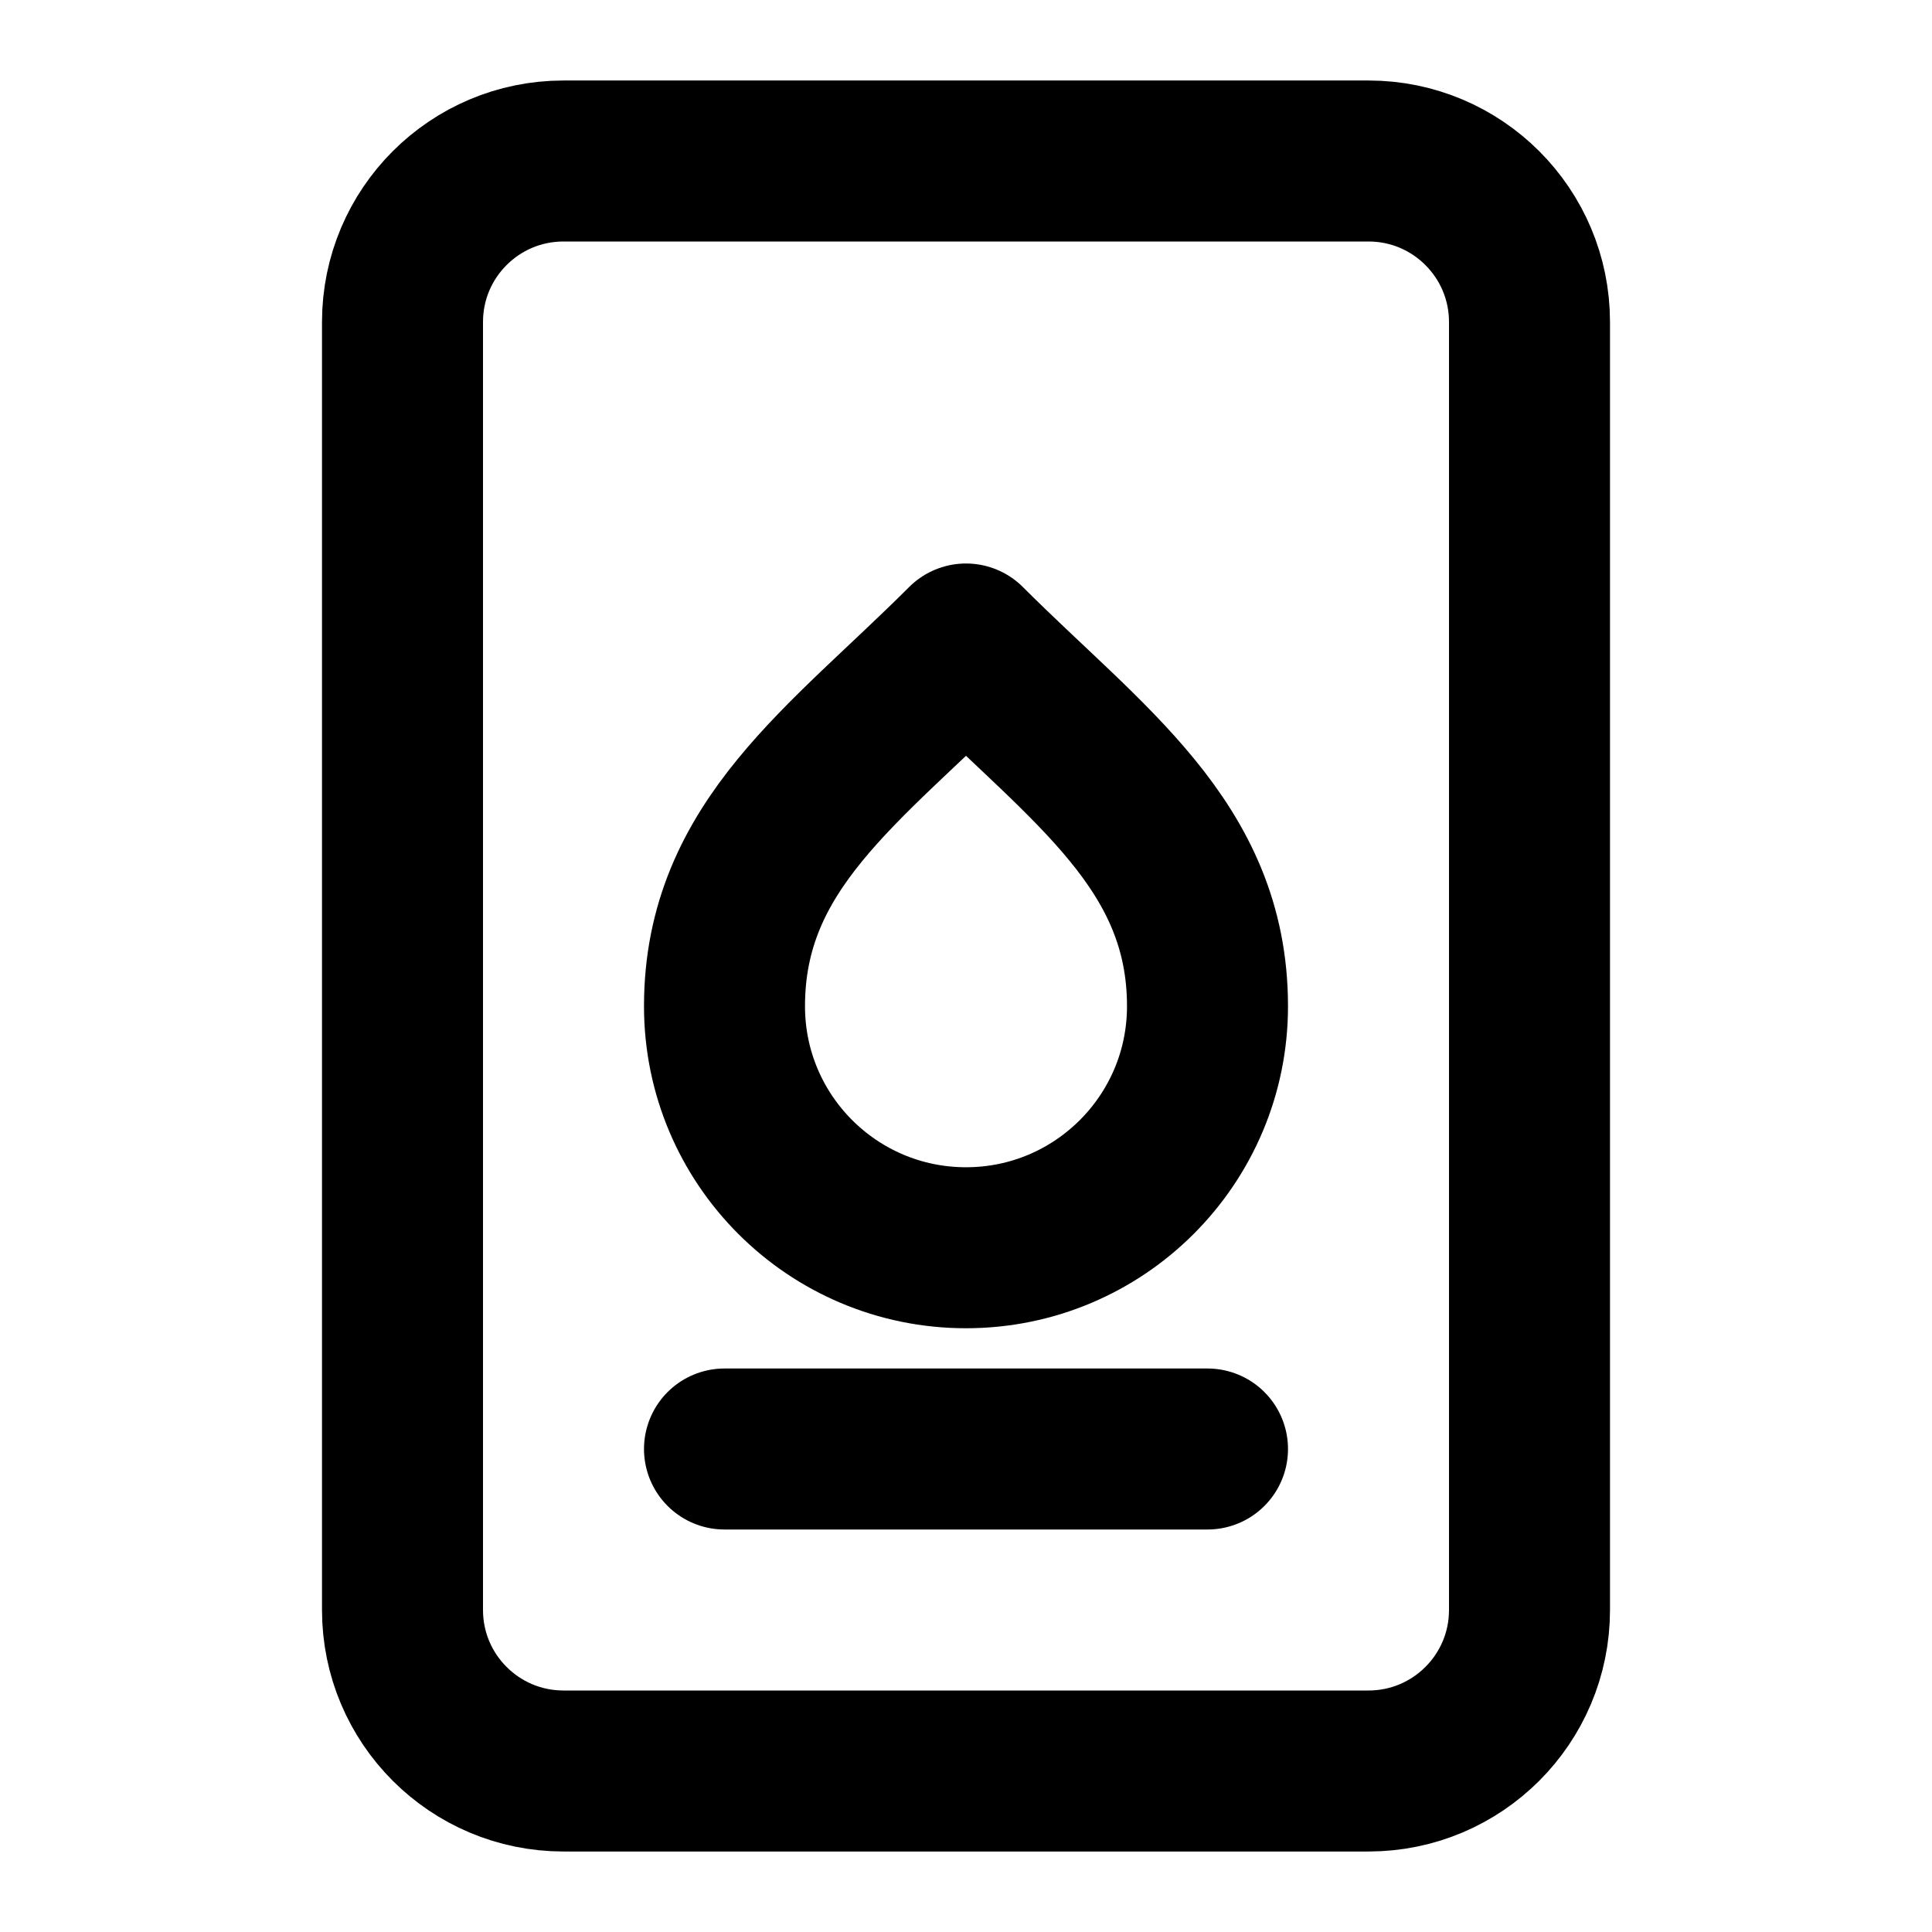
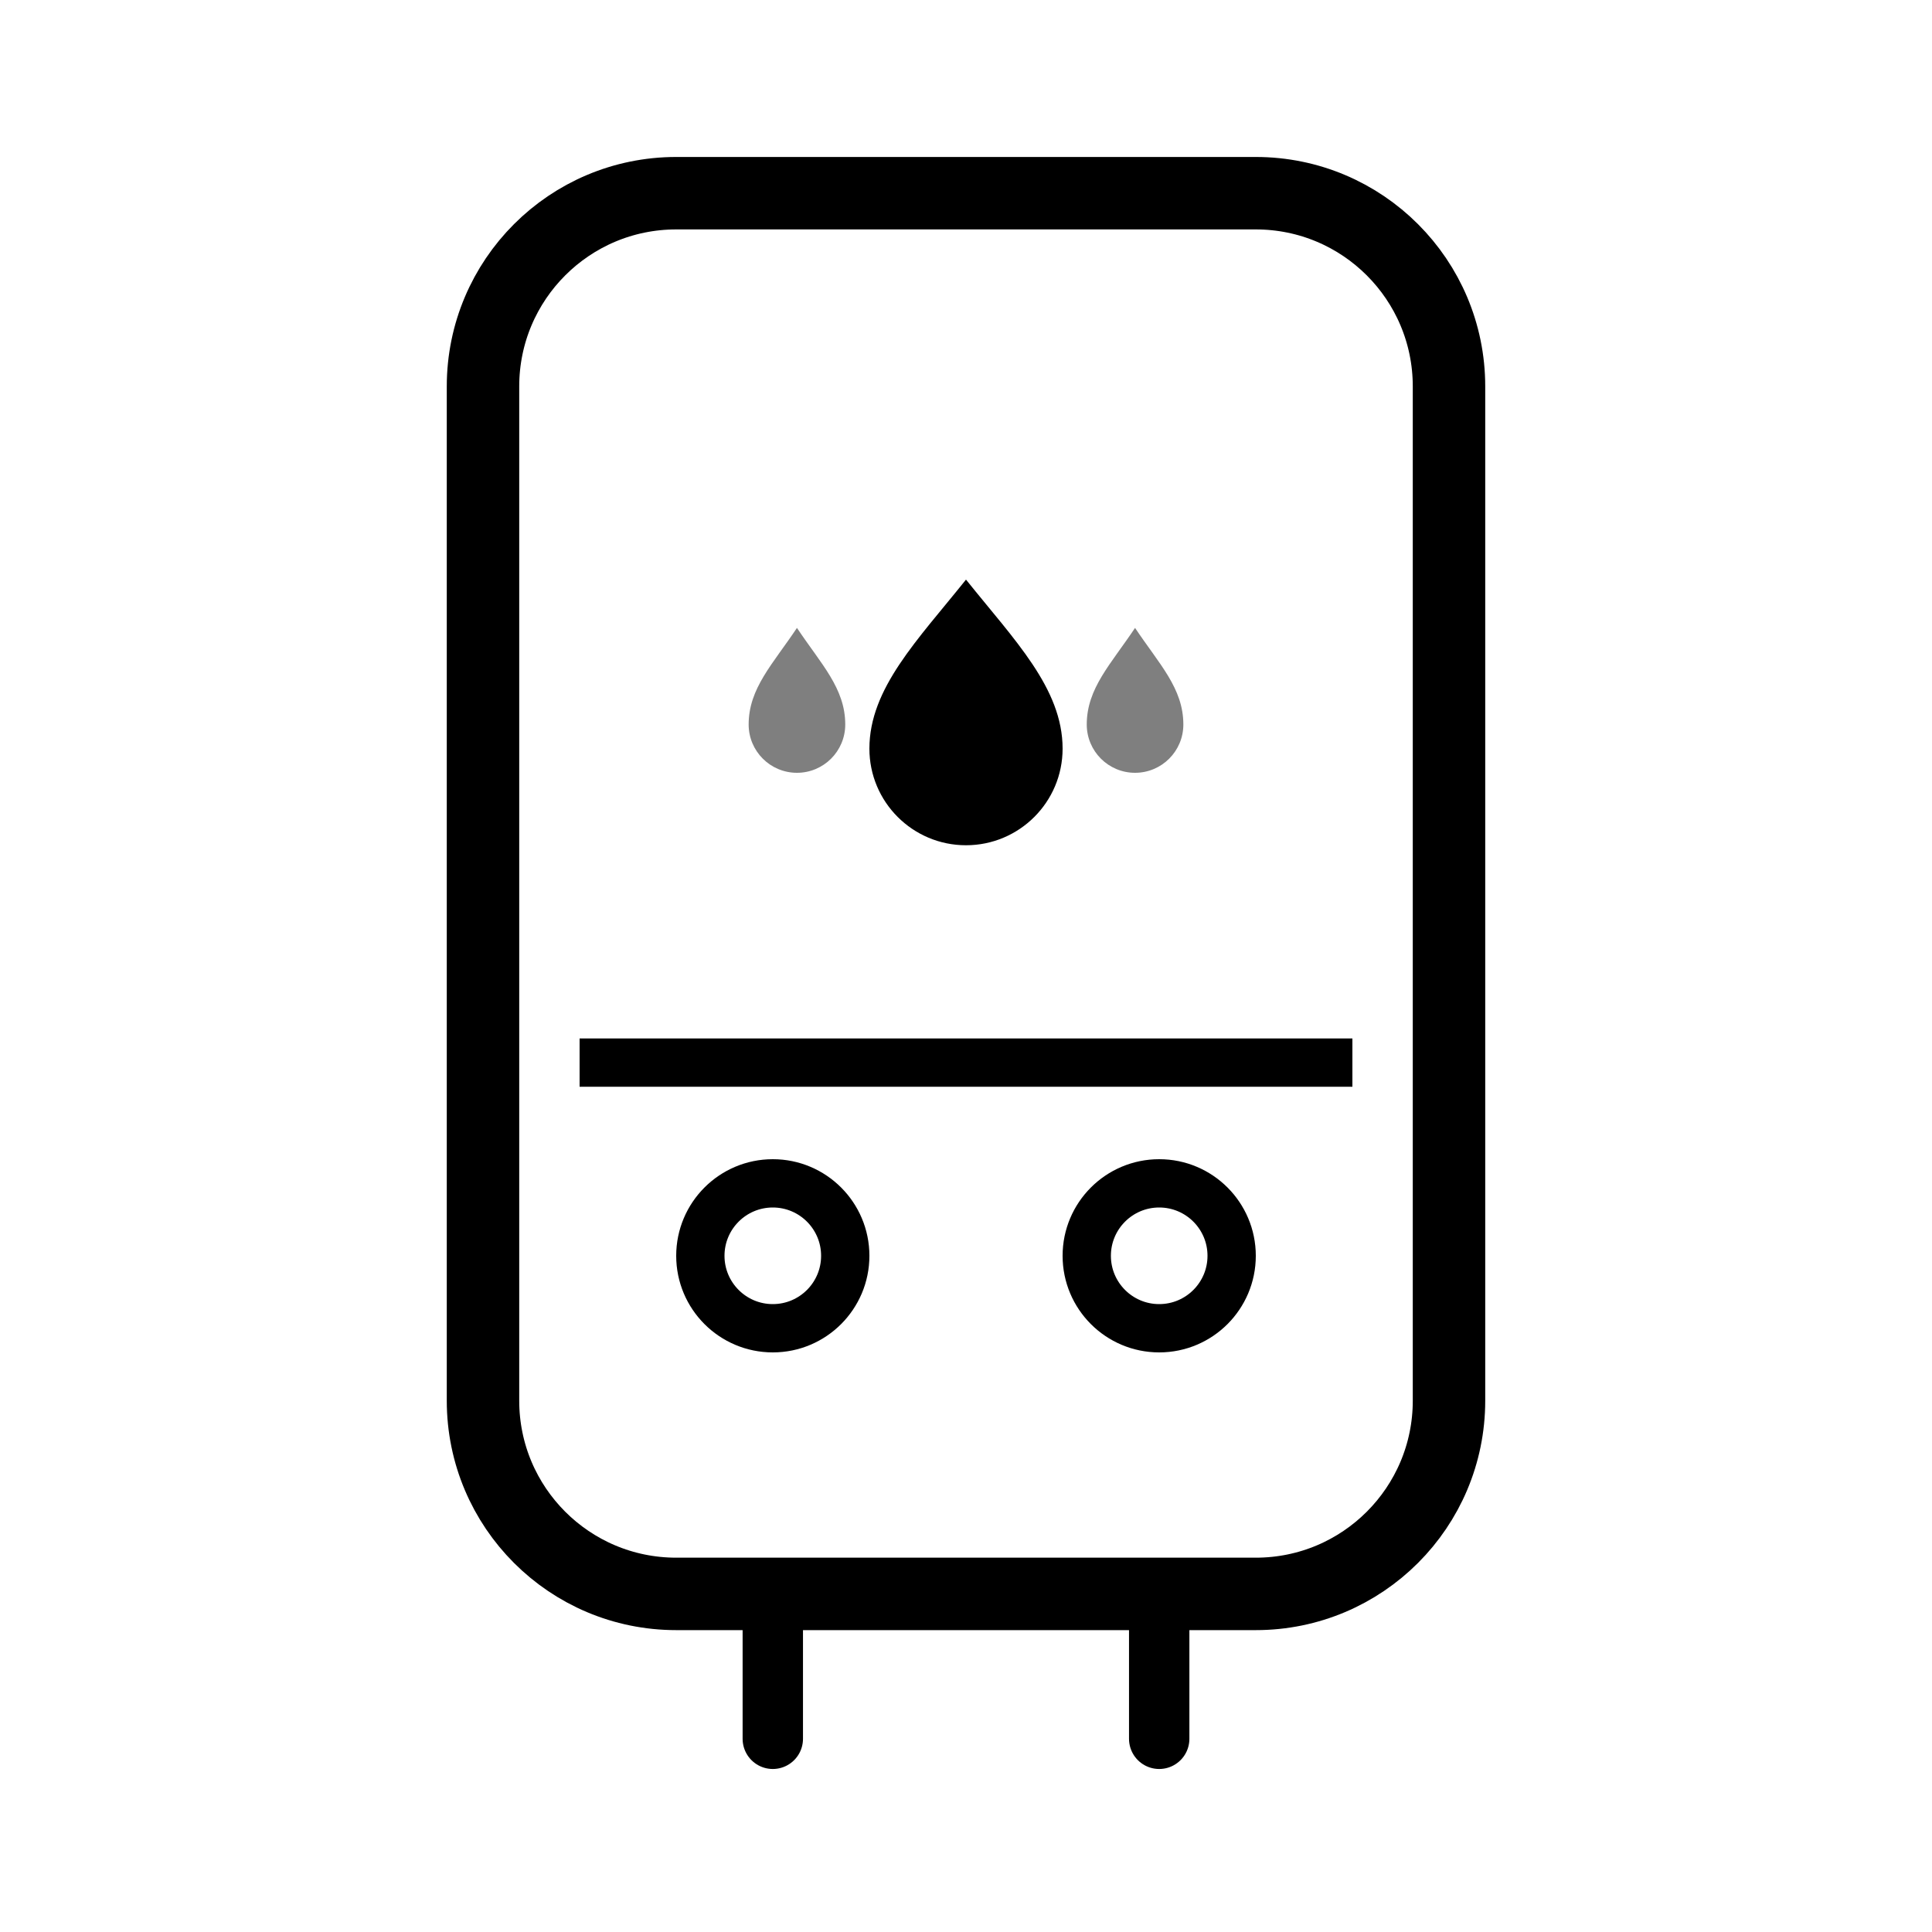
- <svg xmlns="http://www.w3.org/2000/svg" viewBox="0 0 24 24" fill="none" stroke="currentColor" stroke-width="2" stroke-linecap="round" stroke-linejoin="round">
-   <rect x="5" y="2" width="14" height="20" rx="2" />
-   <path d="M12 8c-1.5 1.5-3 2.5-3 4.5a3 3 0 0 0 6 0c0-2-1.5-3-3-4.5z" />
-   <line x1="9" y1="18" x2="15" y2="18" />
+ <svg xmlns="http://www.w3.org/2000/svg" viewBox="0 0 80 80" fill="none">
+   <rect x="20" y="8" width="40" height="58" rx="8" stroke="currentColor" stroke-width="3" />
+   <path d="M40 24c-2 2.5-4 4.5-4 7a4 4 0 008 0c0-2.5-2-4.5-4-7z" fill="currentColor" />
+   <path d="M33 26c-1 1.5-2 2.5-2 4a2 2 0 004 0c0-1.5-1-2.5-2-4z" fill="currentColor" opacity="0.5" />
+   <path d="M47 26c-1 1.5-2 2.5-2 4a2 2 0 004 0c0-1.5-1-2.5-2-4z" fill="currentColor" opacity="0.5" />
+   <line x1="24" y1="44" x2="56" y2="44" stroke="currentColor" stroke-width="2" />
+   <circle cx="32" cy="52" r="3" stroke="currentColor" stroke-width="2" />
+   <circle cx="48" cy="52" r="3" stroke="currentColor" stroke-width="2" />
+   <path d="M32 66v6" stroke="currentColor" stroke-width="2.5" stroke-linecap="round" />
+   <path d="M48 66v6" stroke="currentColor" stroke-width="2.5" stroke-linecap="round" />
</svg>
